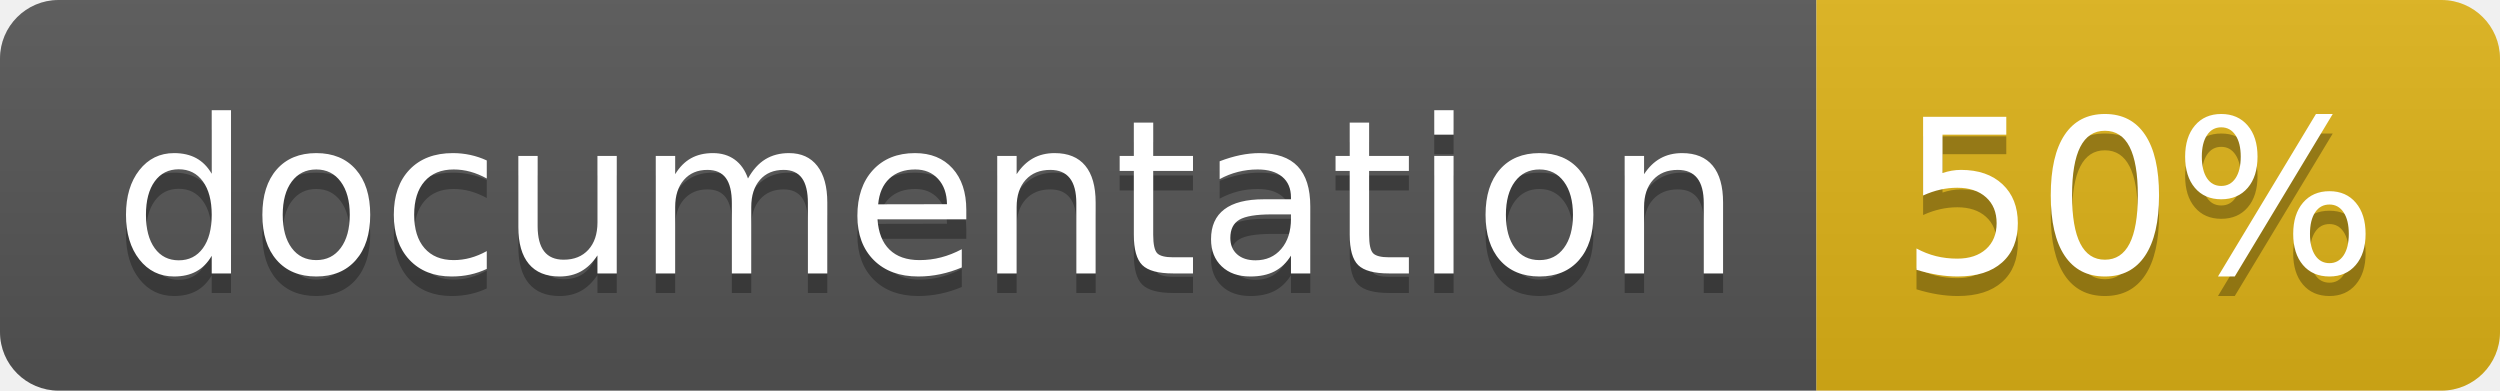
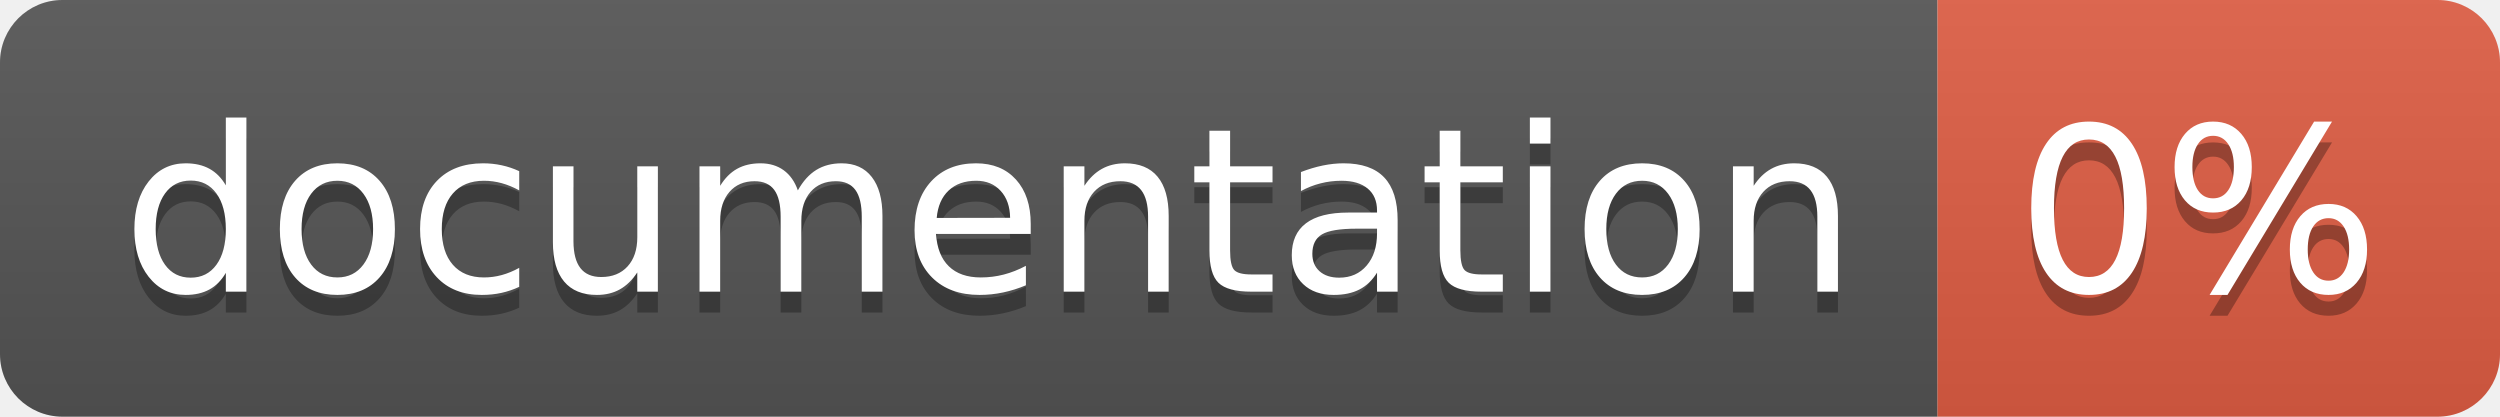
- <svg xmlns="http://www.w3.org/2000/svg" width="128" height="20">
+ <svg xmlns="http://www.w3.org/2000/svg" width="120" height="20">
  <linearGradient id="b" x2="0" y2="100%">
    <stop offset="0" stop-color="#bbb" stop-opacity=".1" />
    <stop offset="1" stop-opacity=".1" />
  </linearGradient>
  <clipPath id="a">
-     <rect width="128" height="20" rx="3" fill="#fff" />
+     <rect width="120" height="20" rx="3" fill="#fff" />
  </clipPath>
  <g clip-path="url(#a)">
    <path fill="#555" d="M0 0h93v20H0z" />
-     <path fill="#dfb317" d="M93 0h35v20H93z" />
-     <path fill="url(#b)" d="M0 0h128v20H0z" />
+     <path fill="#e05d44" d="M93 0h27v20H93z" />
+     <path fill="url(#b)" d="M0 0h120v20H0z" />
  </g>
  <g fill="#fff" text-anchor="middle" font-family="DejaVu Sans,Verdana,Geneva,sans-serif" font-size="110">
    <text x="475" y="150" fill="#010101" fill-opacity=".3" transform="scale(.1)" textLength="830">
      documentation
    </text>
    <text x="475" y="140" transform="scale(.1)" textLength="830">
      documentation
    </text>
-     <text x="1095" y="150" fill="#010101" fill-opacity=".3" transform="scale(.1)" textLength="250">
-       50%
+     <text x="1055" y="150" fill="#010101" fill-opacity=".3" transform="scale(.1)" textLength="170">
+       0%
    </text>
-     <text x="1095" y="140" transform="scale(.1)" textLength="250">
-       50%
+     <text x="1055" y="140" transform="scale(.1)" textLength="170">
+       0%
    </text>
  </g>
</svg>
